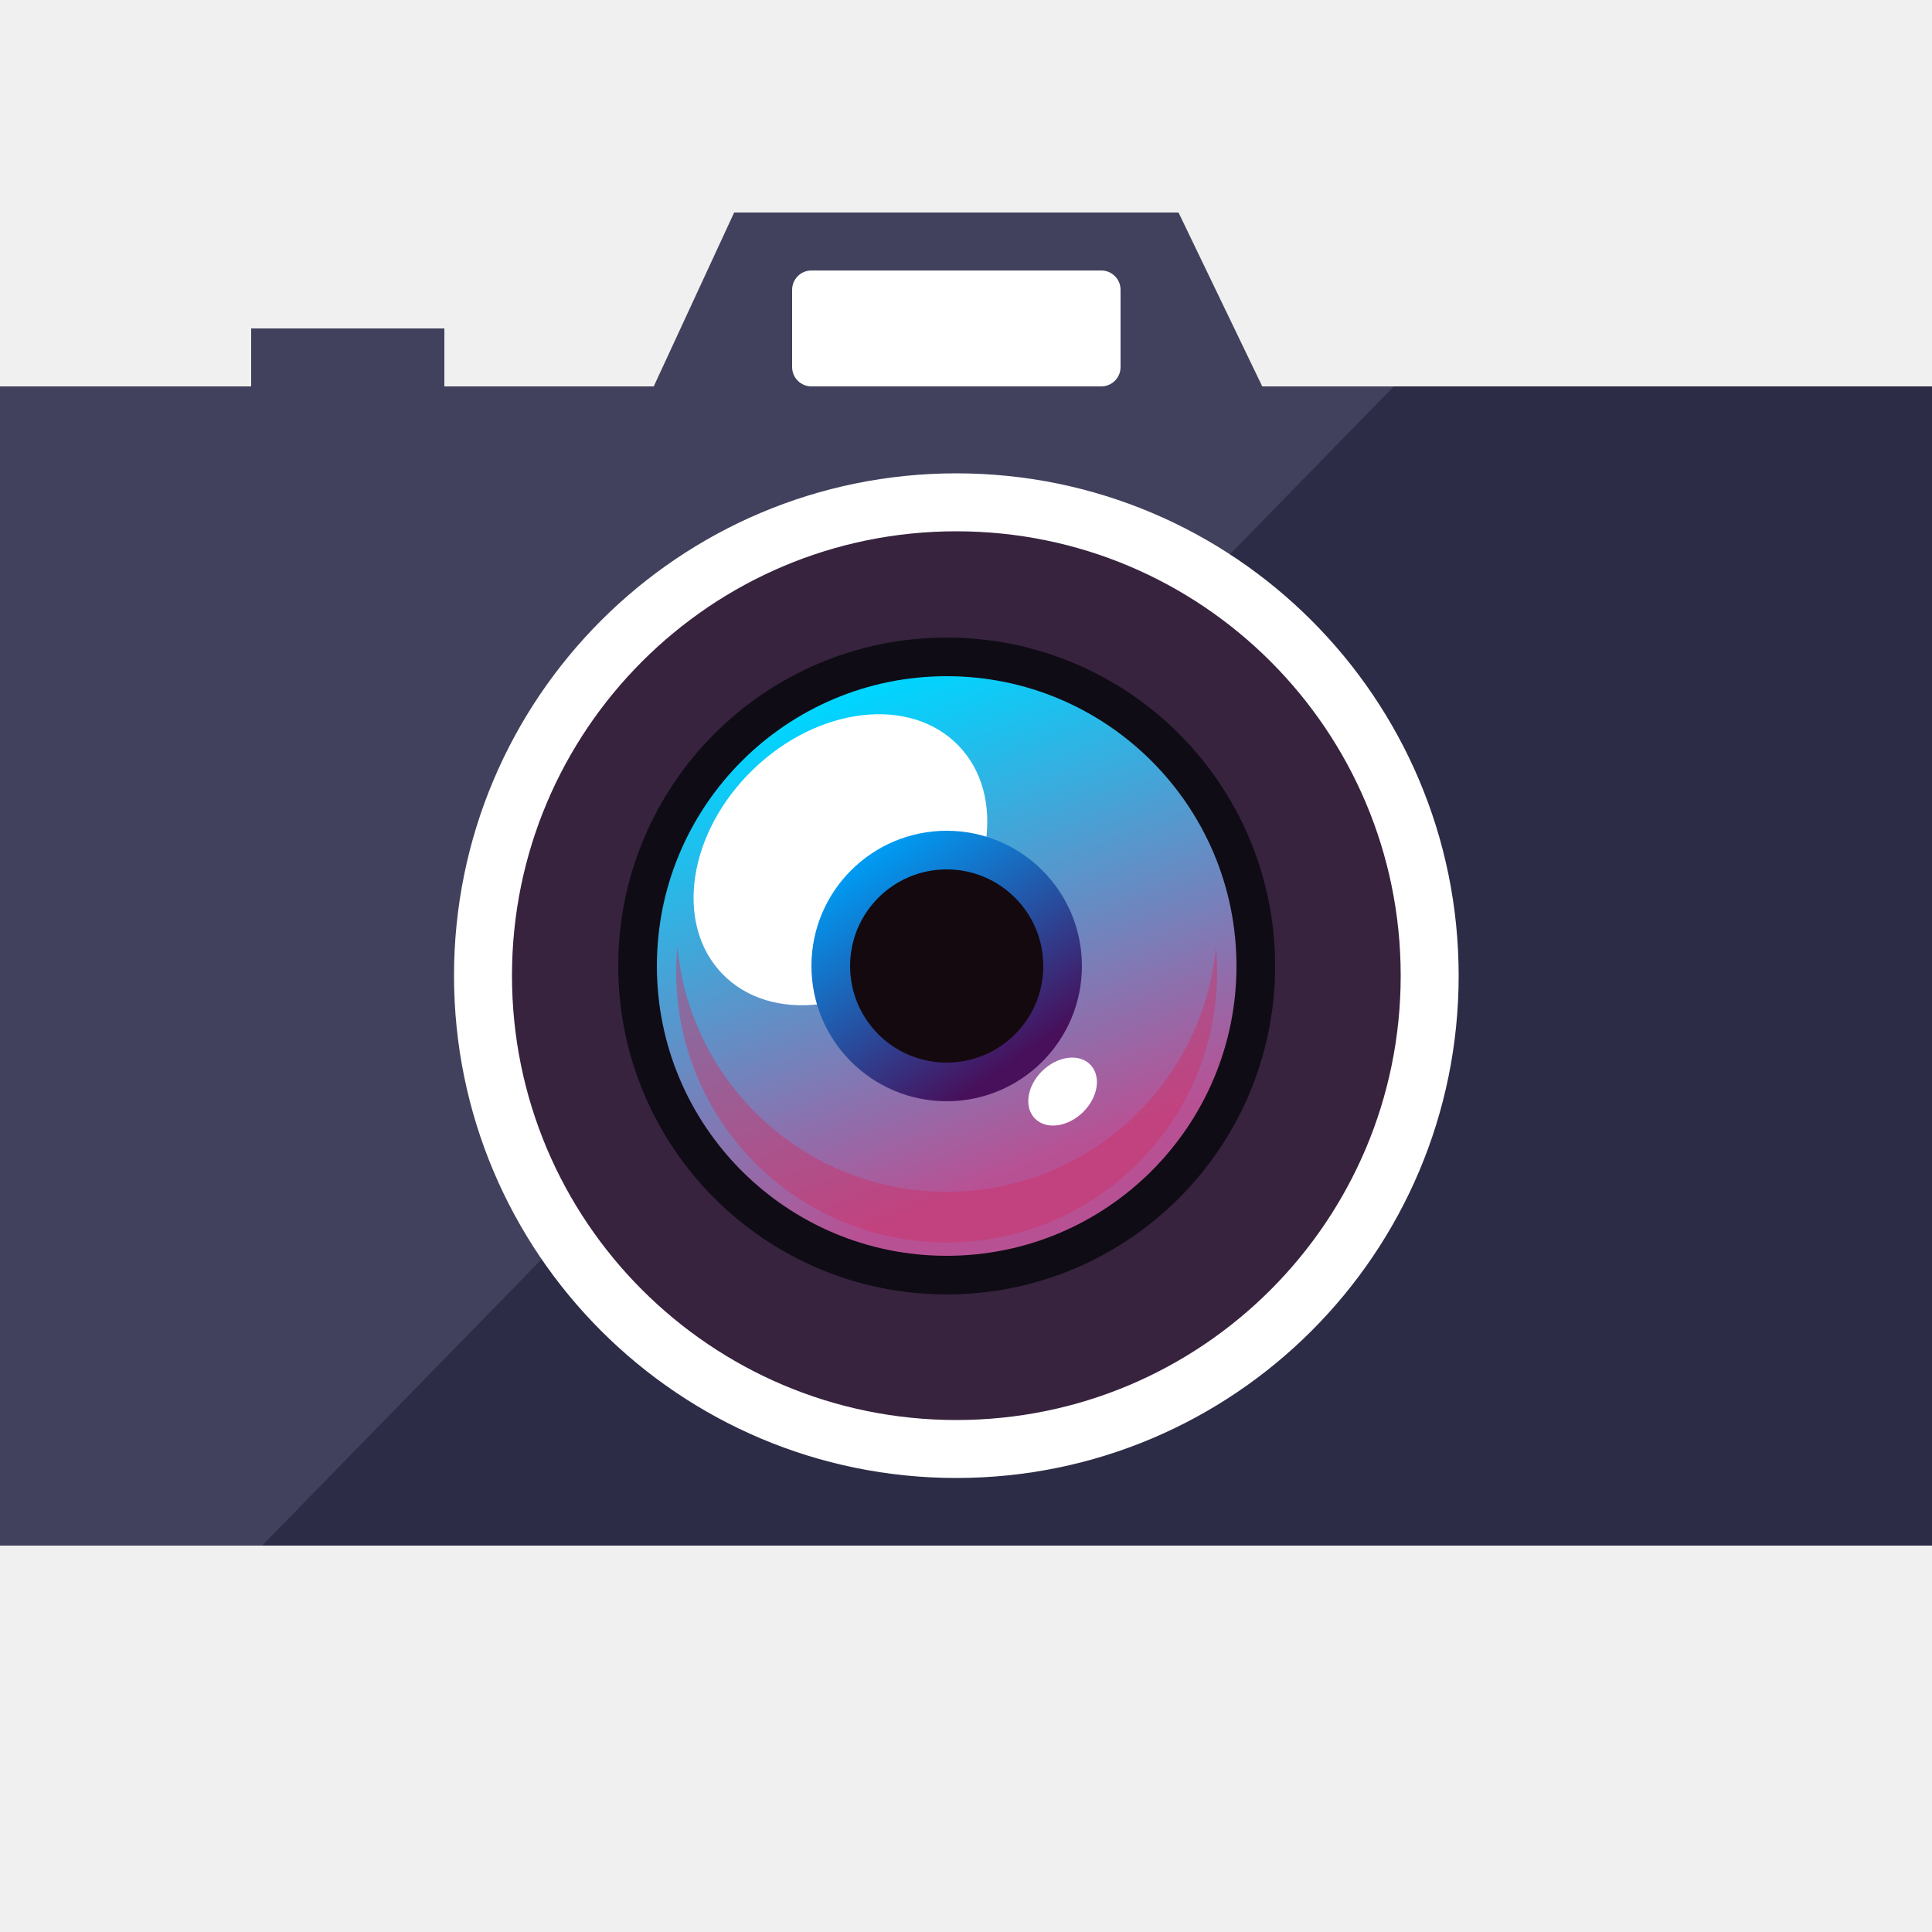
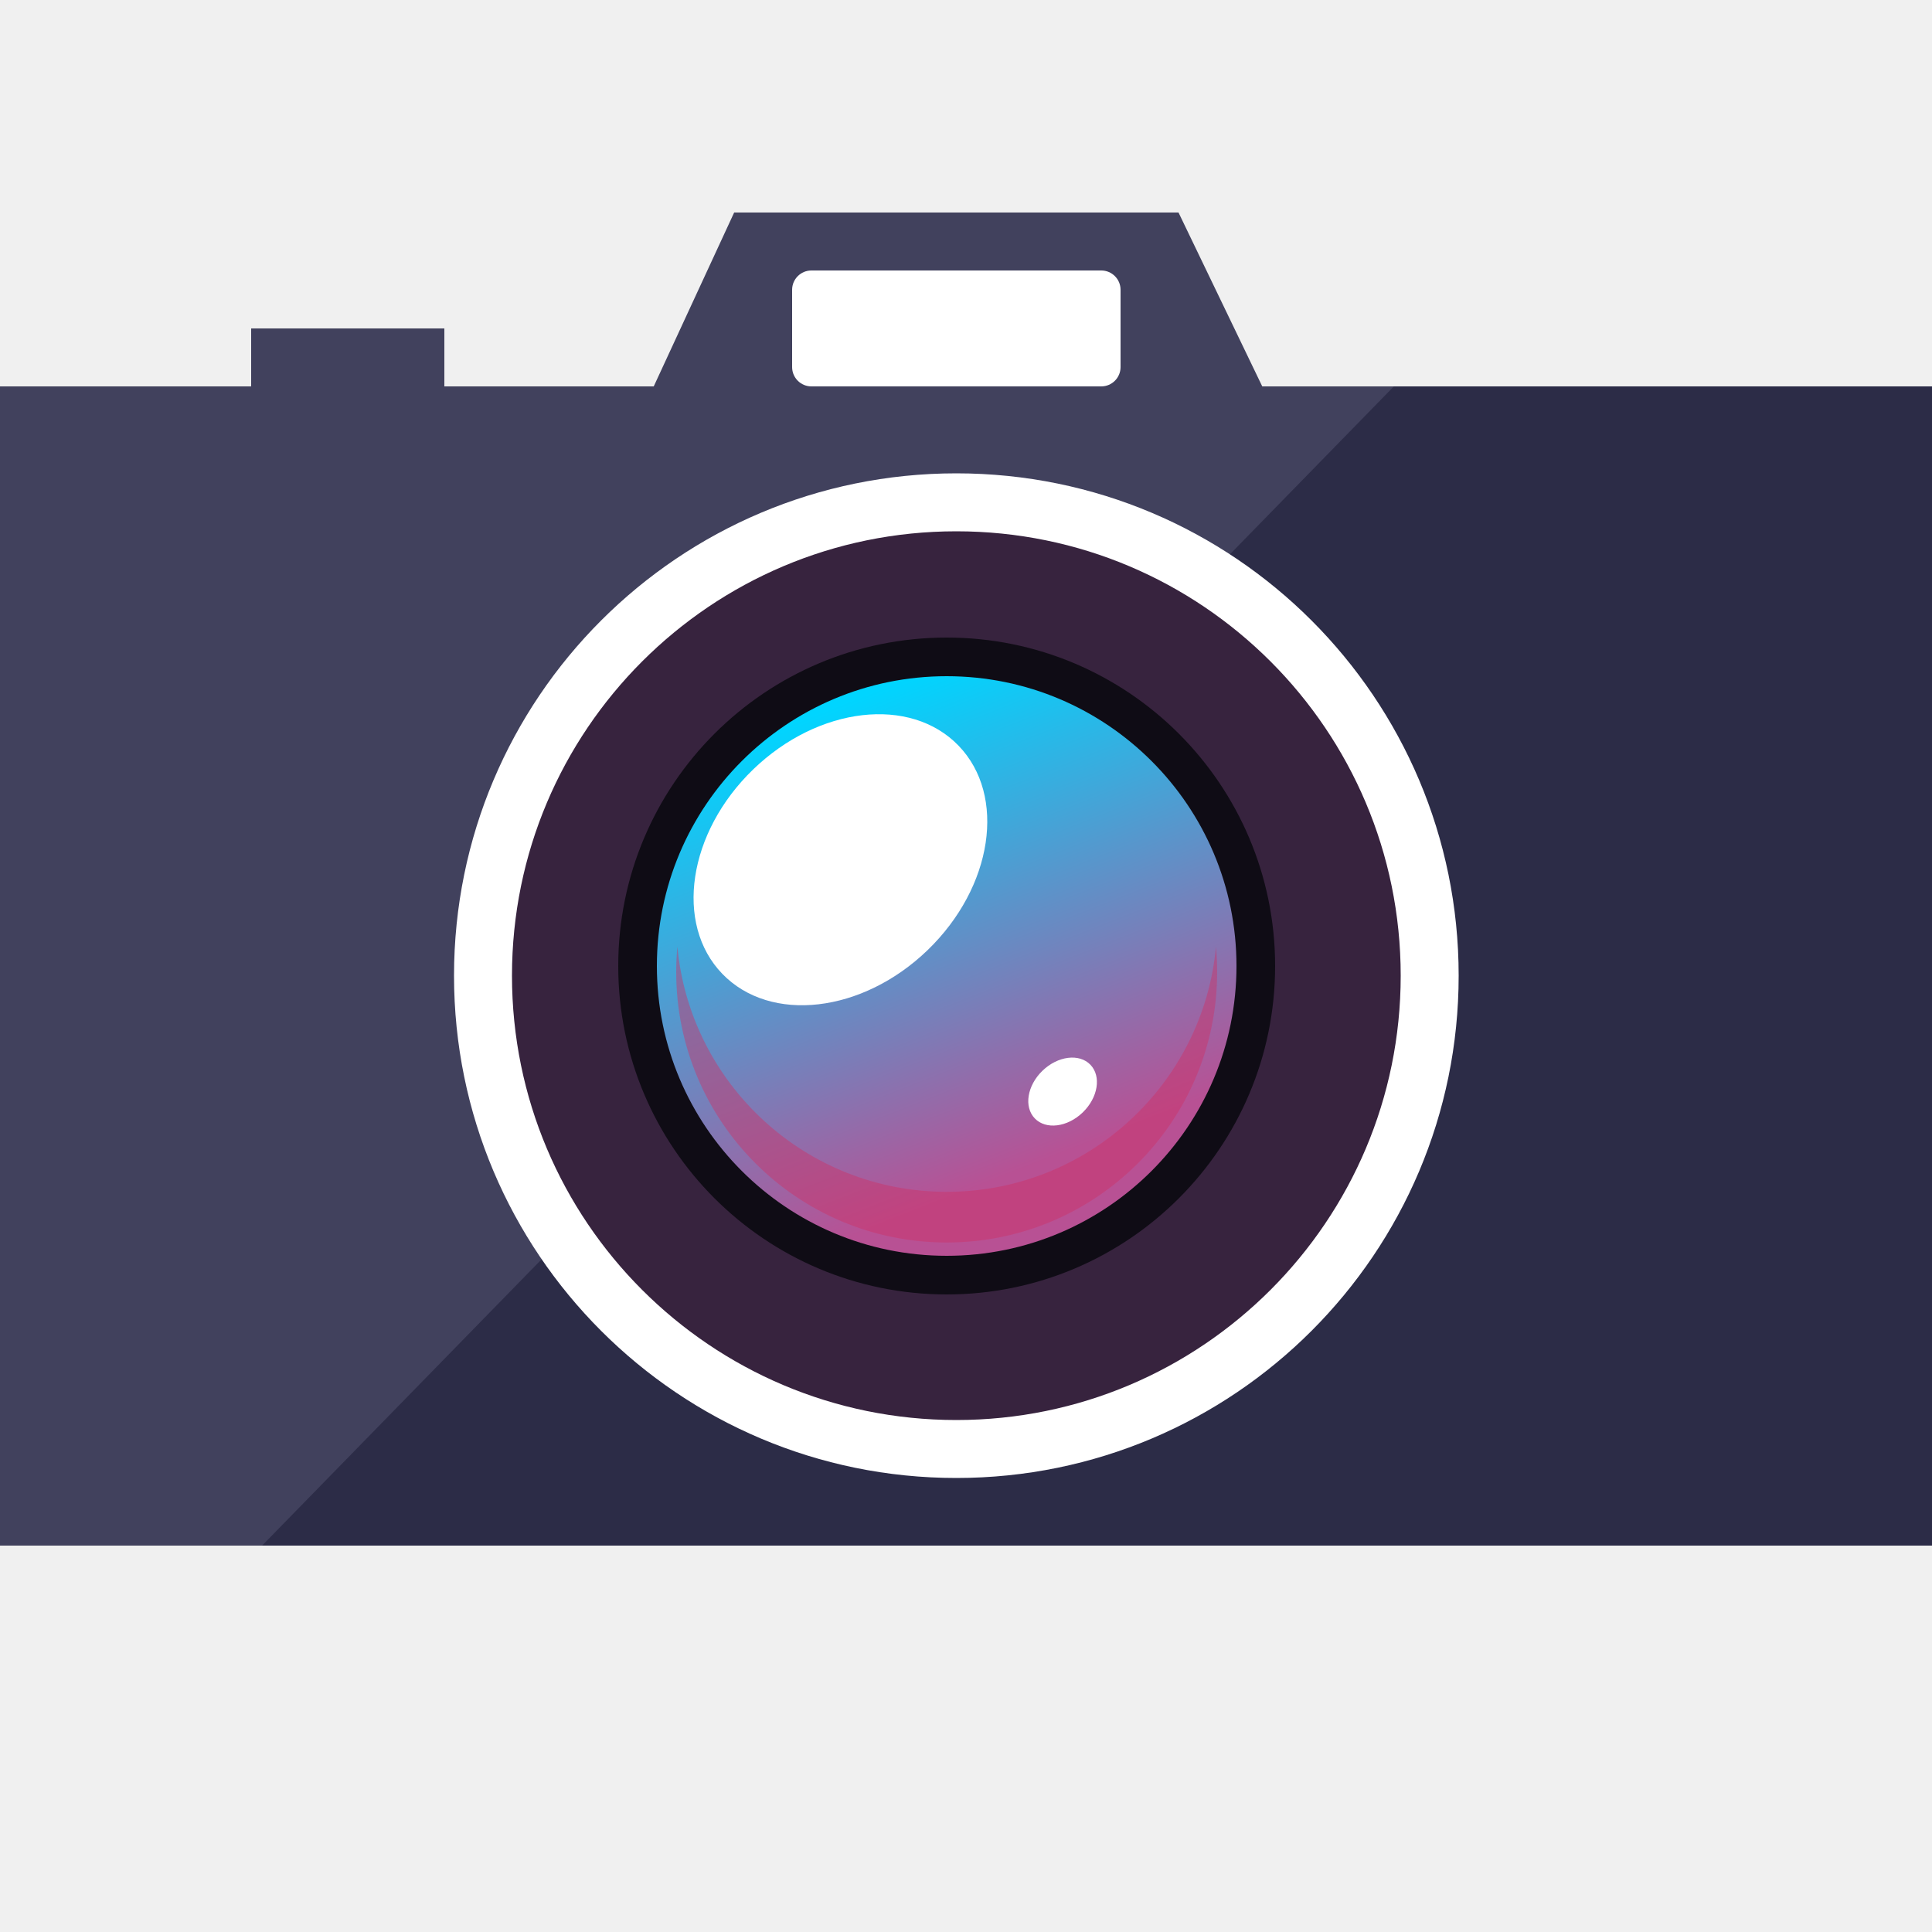
- <svg xmlns="http://www.w3.org/2000/svg" width="100px" height="100px" viewBox="0 0 100 100" version="1.1">
+ <svg xmlns="http://www.w3.org/2000/svg" xmlns:xlink="http://www.w3.org/1999/xlink" width="100" height="100" viewBox="0 0 100 100">
  <defs>
-     <linearGradient x1="34.137%" y1="7.01%" x2="63.76%" y2="82.319%" id="linearGradient-1">
+     <linearGradient id="sr-b" x1="34.137%" x2="63.76%" y1="7.01%" y2="82.319%">
      <stop stop-color="#00D5FF" offset="0%" />
      <stop stop-color="#B85194" offset="100%" />
    </linearGradient>
-     <linearGradient x1="22.705%" y1="0%" x2="83.944%" y2="88.509%" id="linearGradient-2">
+     <linearGradient id="sr-c" x1="22.705%" x2="83.944%" y1="0%" y2="88.509%">
      <stop stop-color="#009AF2" offset="0%" />
      <stop stop-color="#480F5A" offset="100%" />
    </linearGradient>
+     <circle id="sr-a" cx="17" cy="17" r="6" />
+     <mask id="sr-d" width="16" height="16" x="-2" y="-2">
+       <rect width="16" height="16" x="9" y="9" fill="white" />
+       <use fill="black" xlink:href="#sr-a" />
+     </mask>
  </defs>
-   <g id="Page-1" stroke="none" stroke-width="1" fill="none" fill-rule="evenodd">
-     <g id="sr-thumbnail">
-       <path d="M65.334,20 L100,20 L100,80 L0,80 L0,20 L13,20 L13,17 L23,17 L23,20 L33.837,20 L38,11 L61,11 L65.334,20 Z" id="body" fill="#41415D" />
-       <path d="M72.146,20 L100,20 L100,80 L13.565,80 L72.146,20 Z" id="sheen" fill="#2C2C47" />
-       <rect id="flash" fill="#FFFFFF" x="41" y="14" width="17" height="6" rx="1" />
-       <circle id="shutter" stroke="#FFFFFF" stroke-width="3" fill="#37233E" cx="49.5" cy="50.5" r="24.5" />
-       <g id="lens" transform="translate(32, 33)">
-         <circle id="Oval-2" stroke="#0F0C15" stroke-width="2" fill="url(#linearGradient-1)" cx="17" cy="17" r="16" />
-         <ellipse id="Oval-4" fill="#FFFFFF" transform="translate(11.5, 11.5) rotate(-44) translate(-11.5, -11.5) " cx="11.5" cy="11.5" rx="8.5" ry="6.5" />
-         <circle id="Oval-2-Copy" stroke="url(#linearGradient-2)" stroke-width="2" fill="#14090F" cx="17" cy="17" r="6" />
-         <ellipse id="Oval-4-Copy" fill="#FFFFFF" transform="translate(23, 23.5) rotate(-44) translate(-23, -23.5) " cx="23" cy="23.5" rx="2" ry="1.5" />
-         <path d="M31,17.312 C31,25.044 24.732,31.312 17,31.312 C9.268,31.312 3,25.044 3,17.312 C3,16.87 3.021,16.432 3.061,16 C3.722,23.117 9.711,28.688 17,28.688 C24.289,28.688 30.278,23.117 30.939,16 C30.979,16.432 31,16.87 31,17.312 Z" id="Oval-2" opacity="0.441" fill="#CE3065" />
-       </g>
+   <g fill="none" fill-rule="evenodd">
+     <path fill="#41415D" d="M65.334,20 L100,20 L100,80 L0,80 L0,20 L13,20 L13,17 L23,17 L23,20 L33.837,20 L38,11 L61,11 L65.334,20 Z" />
+     <polygon fill="#2C2C47" points="72.146 20 100 20 100 80 13.565 80" />
+     <rect width="17" height="6" x="41" y="14" fill="#FFFFFF" rx="1" />
+     <circle cx="49.5" cy="50.5" r="24.5" fill="#37233E" stroke="#FFFFFF" stroke-width="3" />
+     <g transform="translate(32 33)">
+       <circle cx="17" cy="17" r="16" fill="url(#sr-b)" stroke="#0F0C15" stroke-width="2" />
+       <ellipse cx="11.5" cy="11.5" fill="#FFFFFF" transform="rotate(-44 11.5 11.5)" rx="8.5" ry="6.5" />
+       <use fill="#14090F" xlink:href="#a" />
+       <use stroke="url(#c)" stroke-width="4" mask="url(#d)" xlink:href="#a" />
+       <ellipse cx="23" cy="23.5" fill="#FFFFFF" transform="rotate(-44 23 23.5)" rx="2" ry="1.5" />
+       <path fill="#CE3065" d="M31,17.312 C31,25.044 24.732,31.312 17,31.312 C9.268,31.312 3,25.044 3,17.312 C3,16.87 3.021,16.432 3.061,16 C3.722,23.117 9.711,28.688 17,28.688 C24.289,28.688 30.278,23.117 30.939,16 C30.979,16.432 31,16.87 31,17.312 Z" opacity=".441" />
    </g>
  </g>
</svg>
